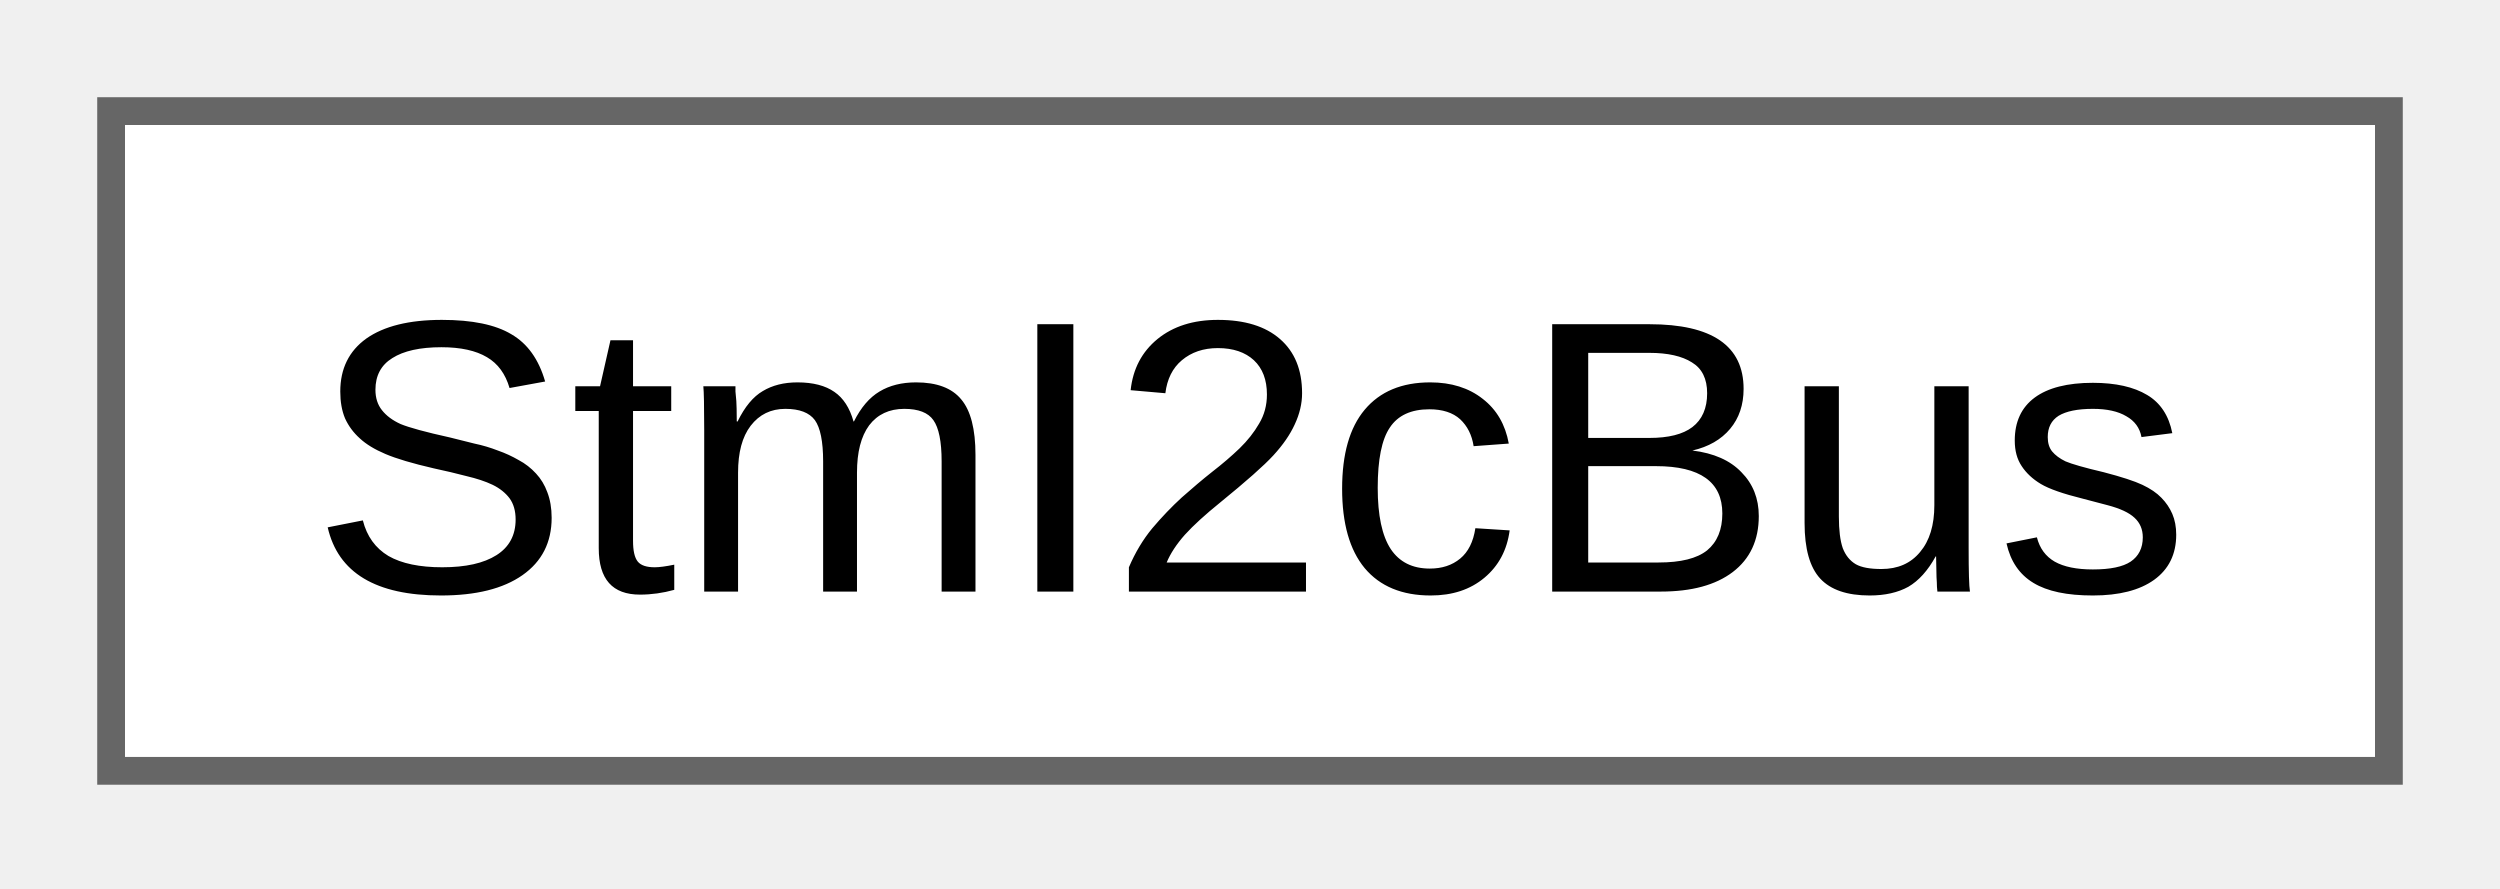
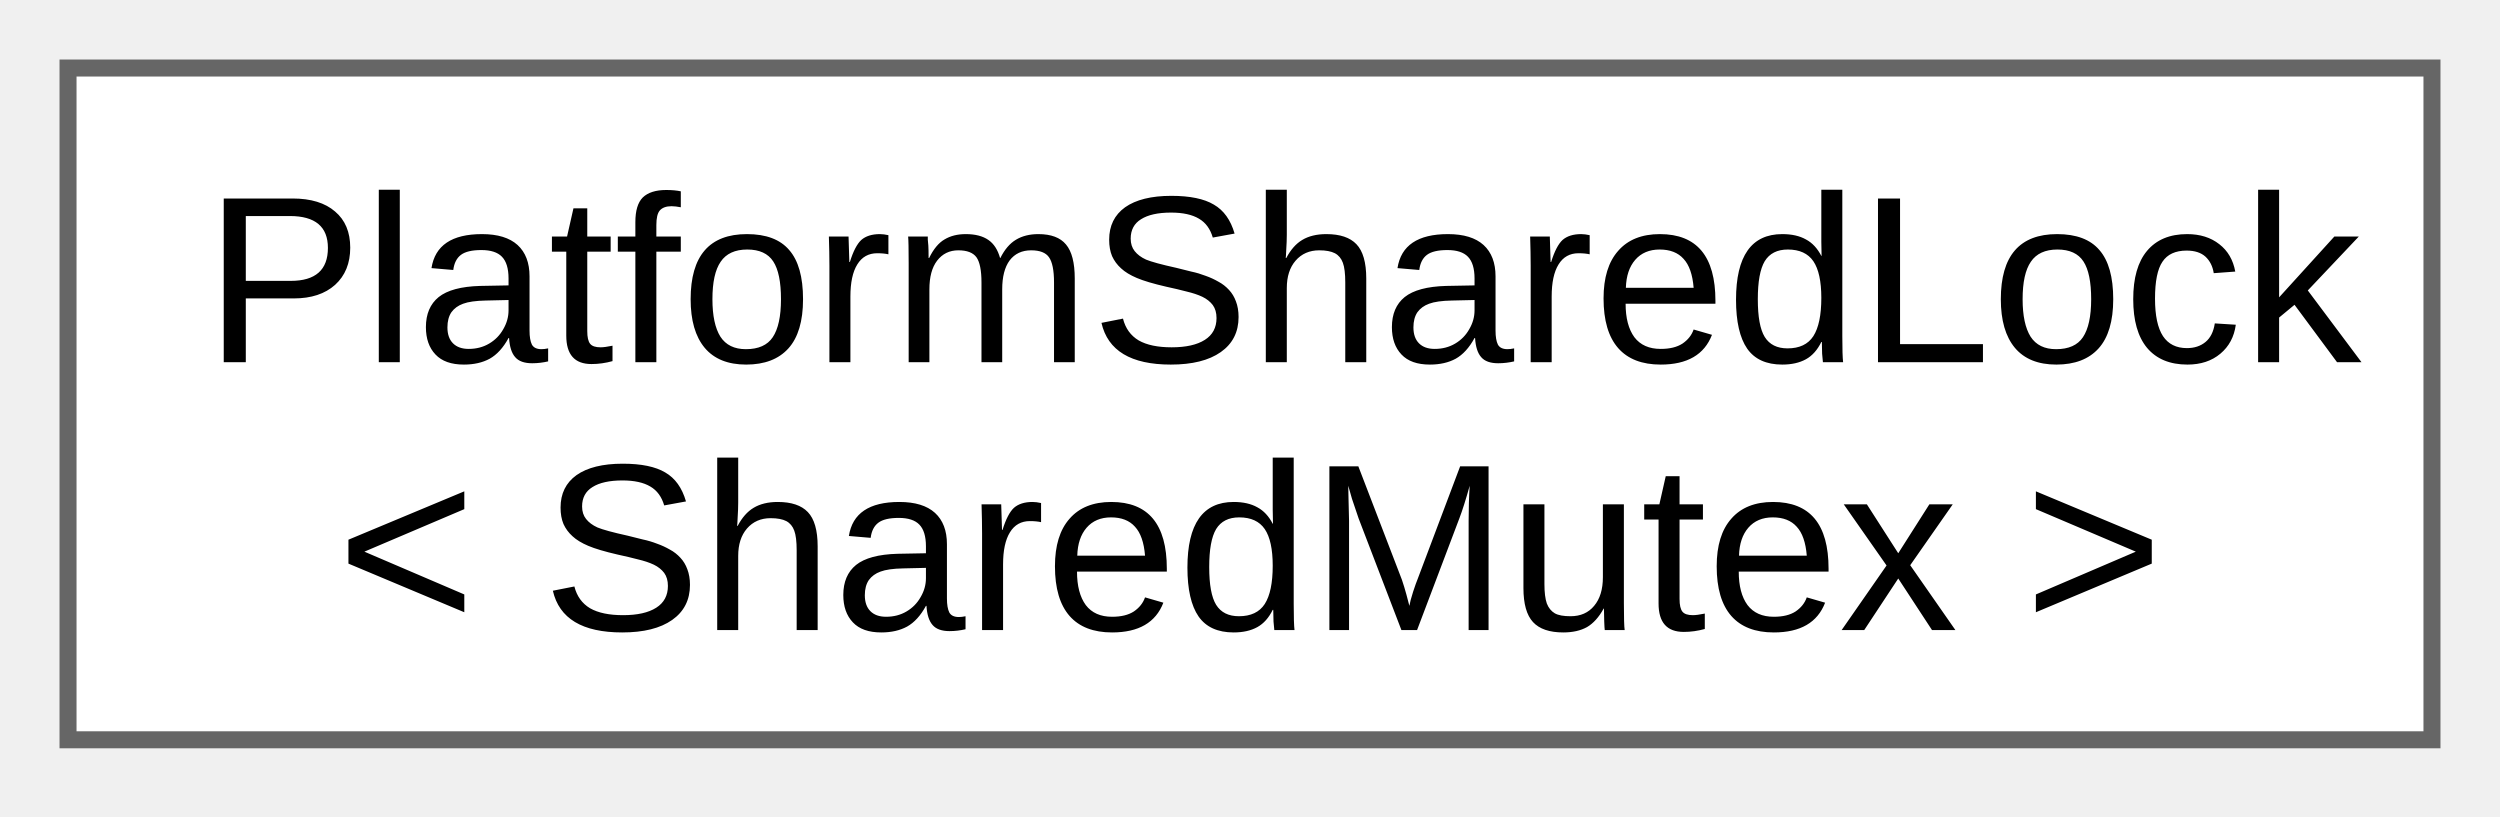
- <svg xmlns="http://www.w3.org/2000/svg" xmlns:xlink="http://www.w3.org/1999/xlink" width="90pt" height="32pt" viewBox="0.00 0.00 90.00 32.00">
-   <g id="graph0" class="graph" transform="scale(1 1) rotate(0) translate(4 27.75)">
+ <svg xmlns="http://www.w3.org/2000/svg" xmlns:xlink="http://www.w3.org/1999/xlink" width="147pt" height="48pt" viewBox="0.00 0.00 147.00 48.00">
+   <g id="graph0" class="graph" transform="scale(1 1) rotate(0) translate(4 43.5)">
    <g id="Node000000" class="node">
      <g id="a_Node000000">
-         <a xlink:href="classStmI2cBus.html" target="_top" xlink:title="STM32 I2C bus — manages the HAL handle and device collection.">
-           <polygon fill="white" stroke="#666666" points="82,-23.75 0,-23.75 0,0 82,0 82,-23.75" />
-           <text xml:space="preserve" text-anchor="middle" x="41" y="-6.45" font-family="Arial" font-size="14.00">StmI2cBus</text>
+         <a xlink:href="classPlatformSharedLock.html" target="_top" xlink:title="RAII shared (reader) lock guard for any shared mutex.">
+           <polygon fill="white" stroke="#666666" points="139,-39.5 0,-39.5 0,0 139,0 139,-39.5" />
+           <text xml:space="preserve" text-anchor="start" x="8" y="-22.2" font-family="Arial" font-size="14.00">PlatformSharedLock</text>
+           <text xml:space="preserve" text-anchor="middle" x="69.5" y="-6.45" font-family="Arial" font-size="14.00">&lt; SharedMutex &gt;</text>
        </a>
      </g>
    </g>
  </g>
</svg>
